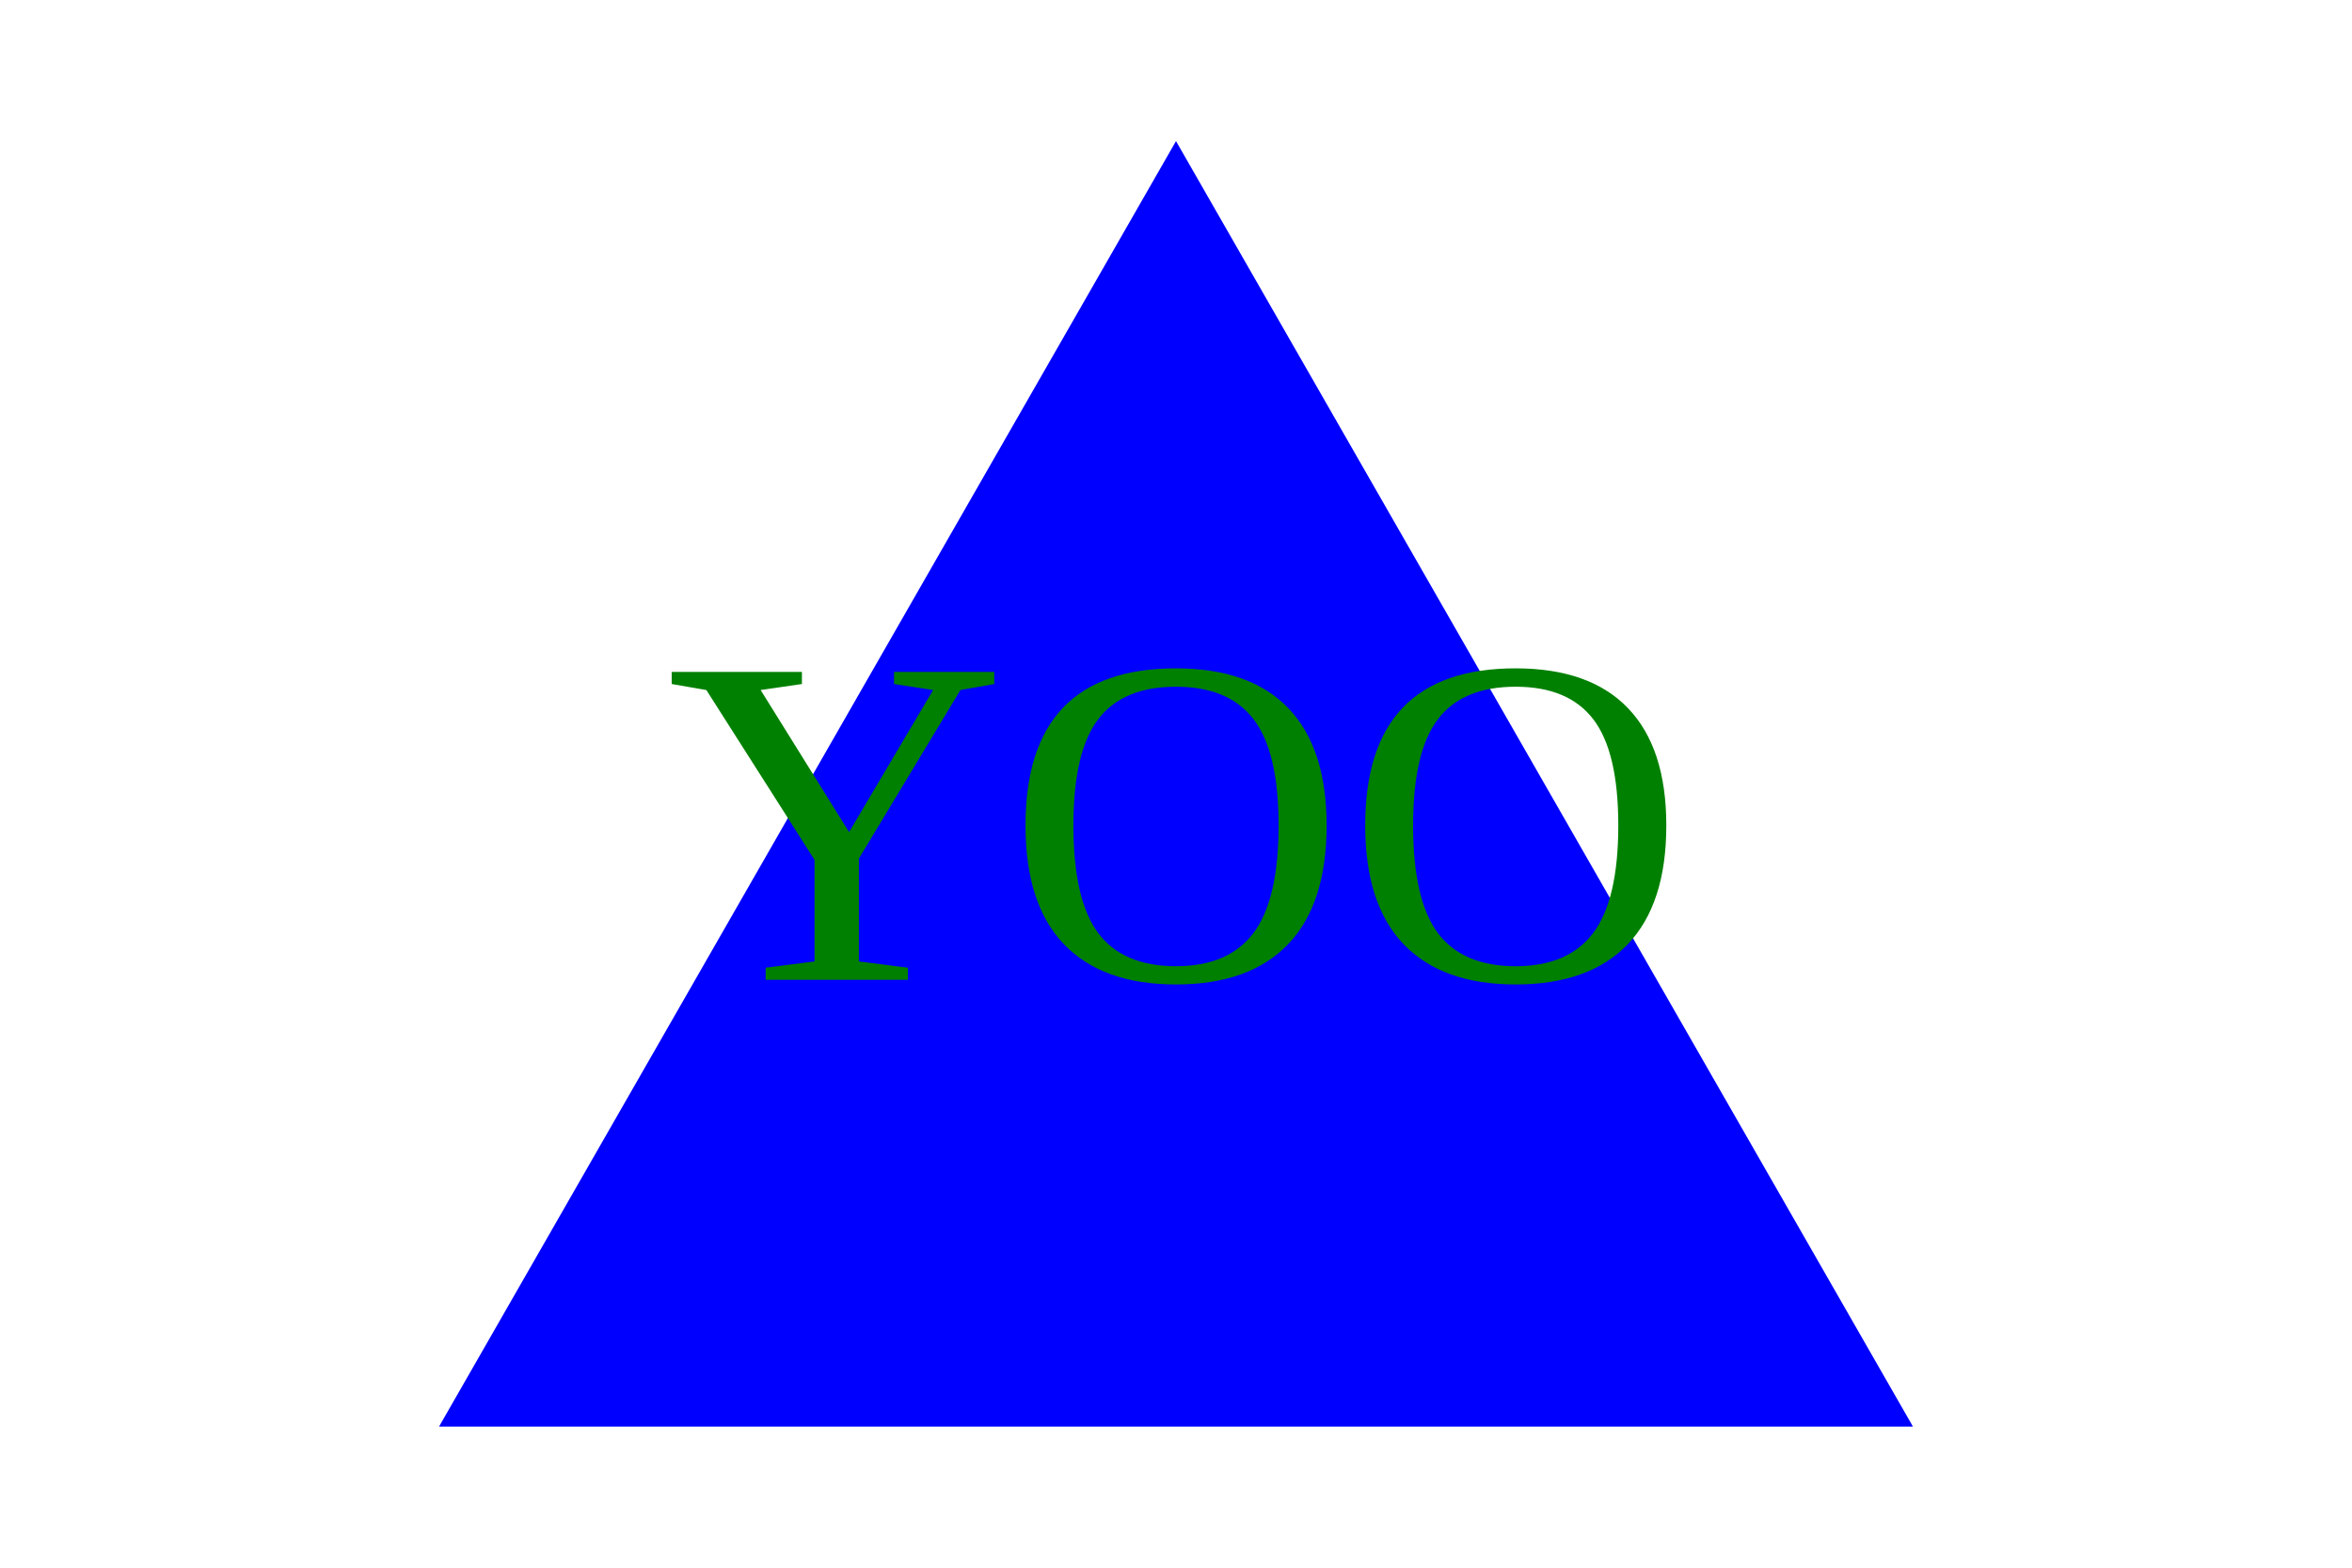
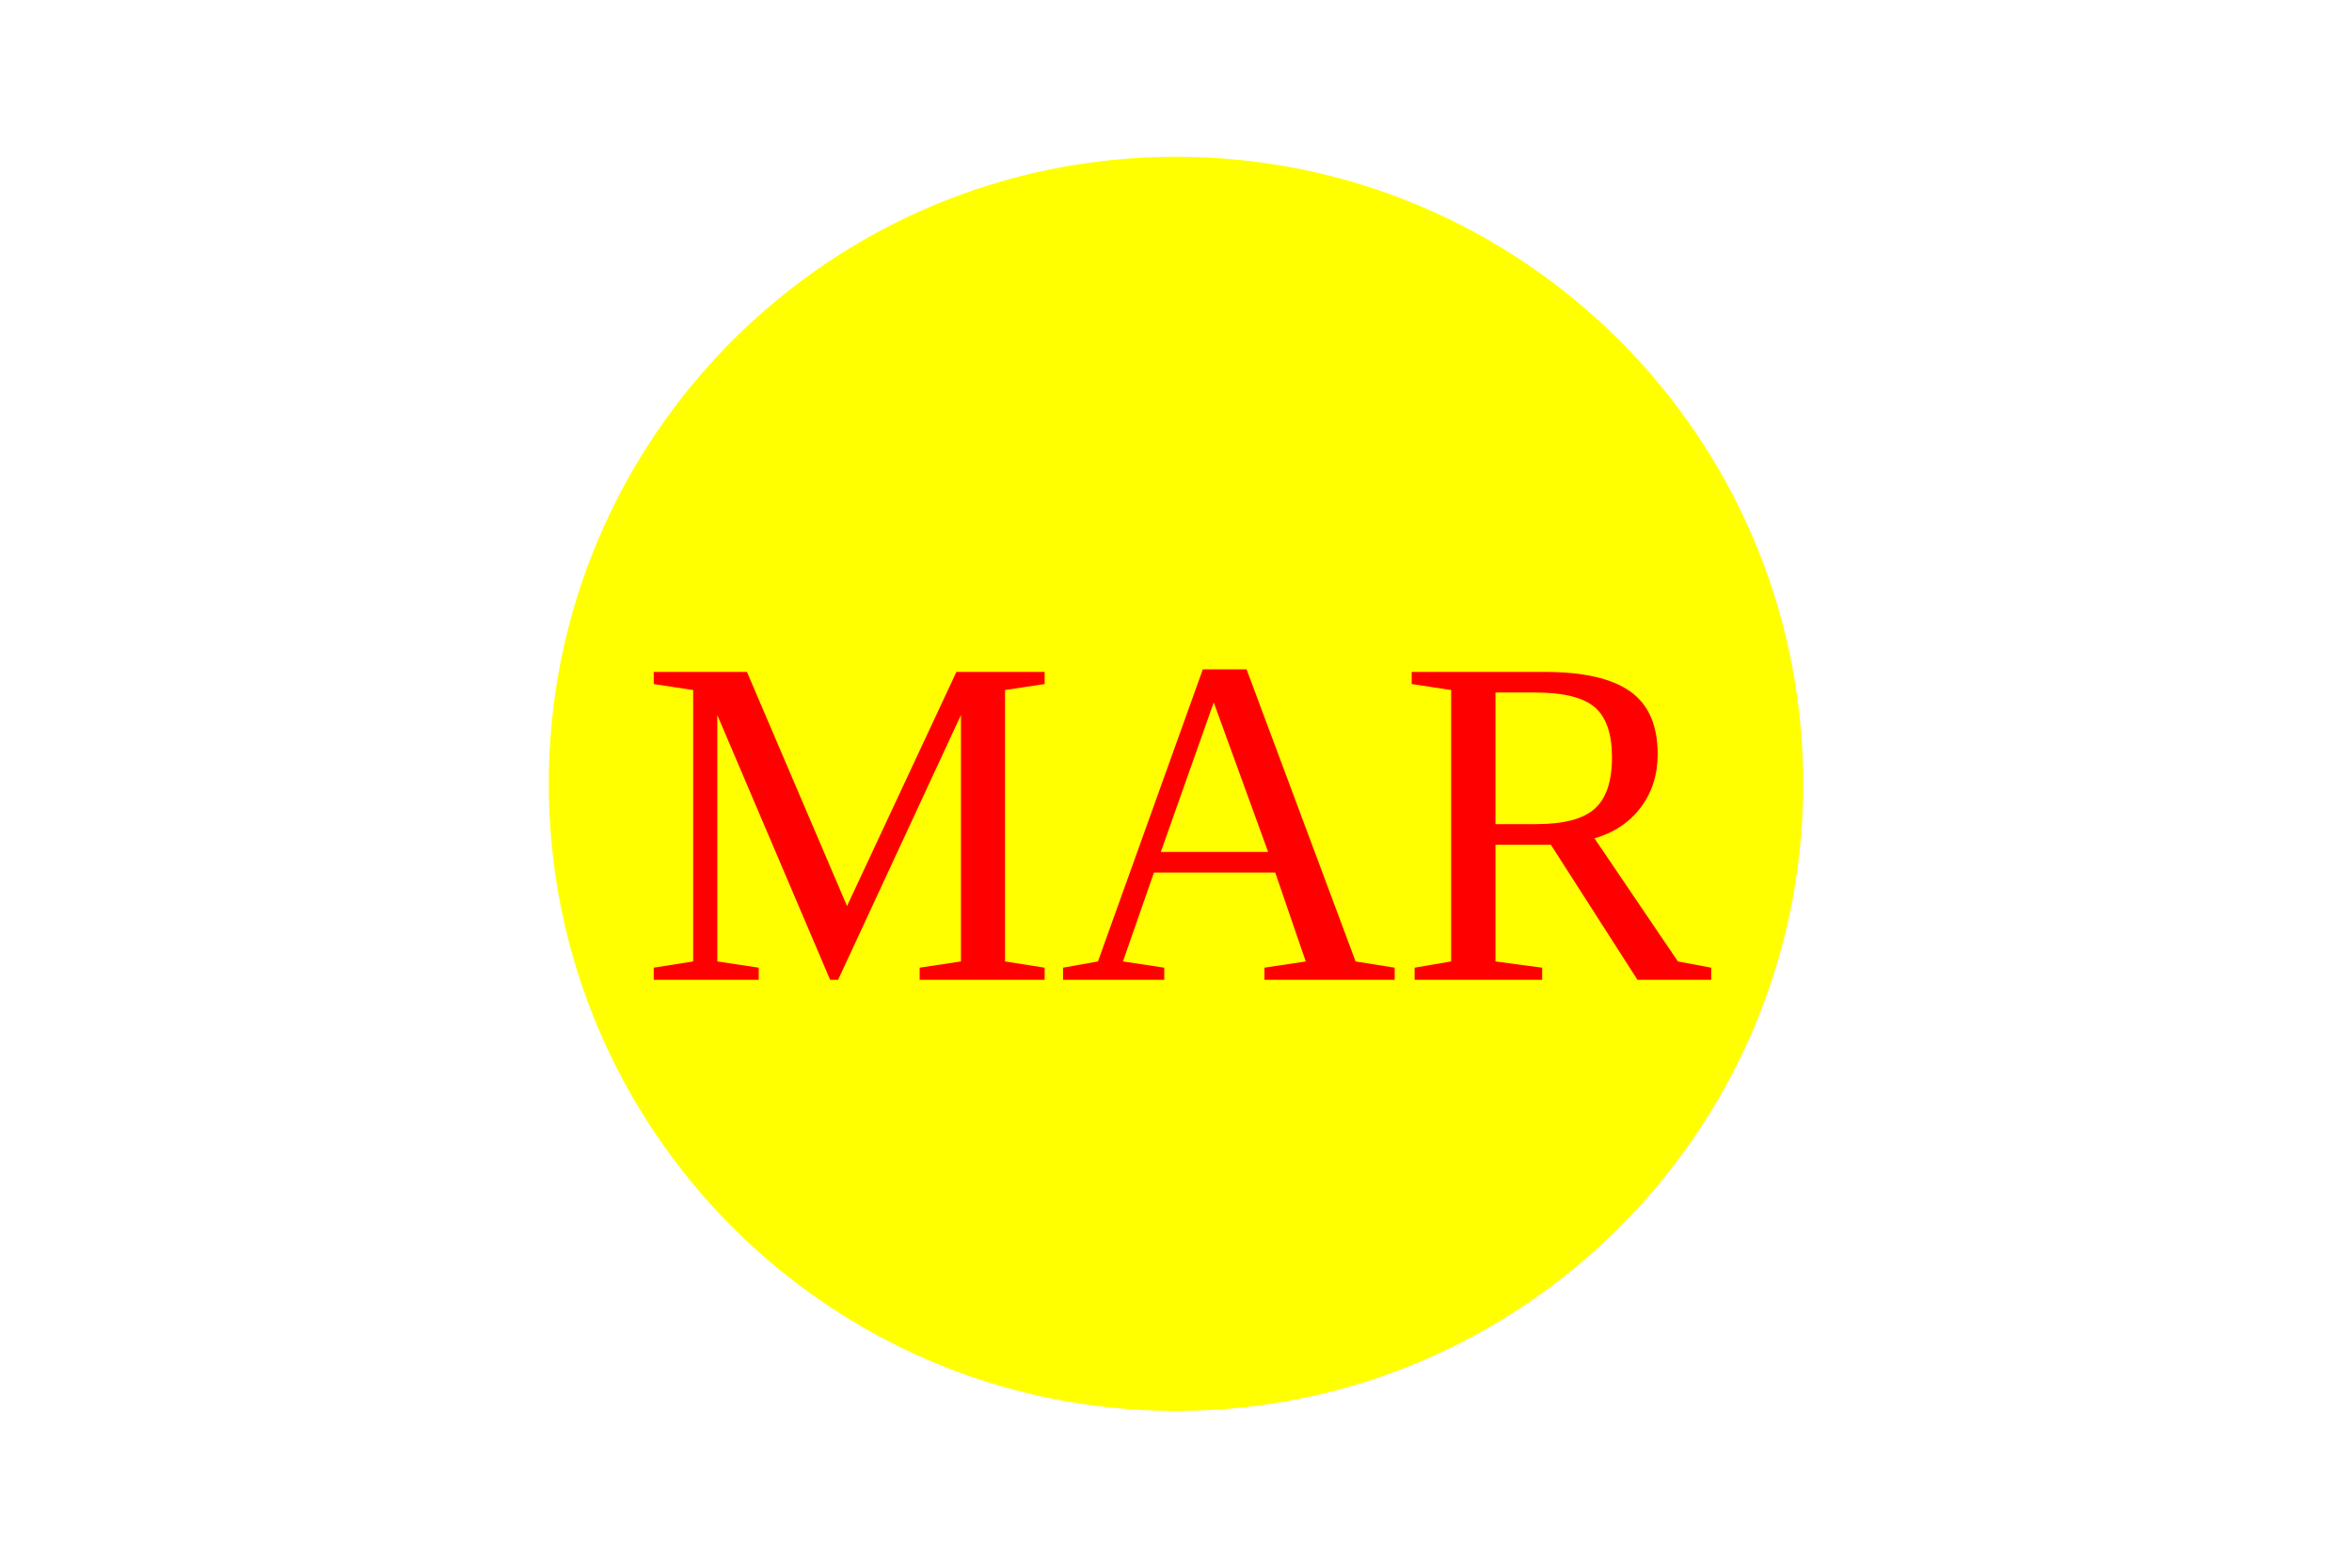
<svg xmlns="http://www.w3.org/2000/svg" version="1.1" width="300" height="200">
-   <polygon points="150, 18 244, 182 56, 182" fill="BLUE" />
-   <text x="150" y="125" font-size="60" text-anchor="middle" fill="GREEN">YOO</text>
+   <circle cx="150" cy="100" r="80" fill="YELLOW" />
+   <text x="150" y="125" font-size="60" text-anchor="middle" fill="RED">MAR</text>
</svg>
